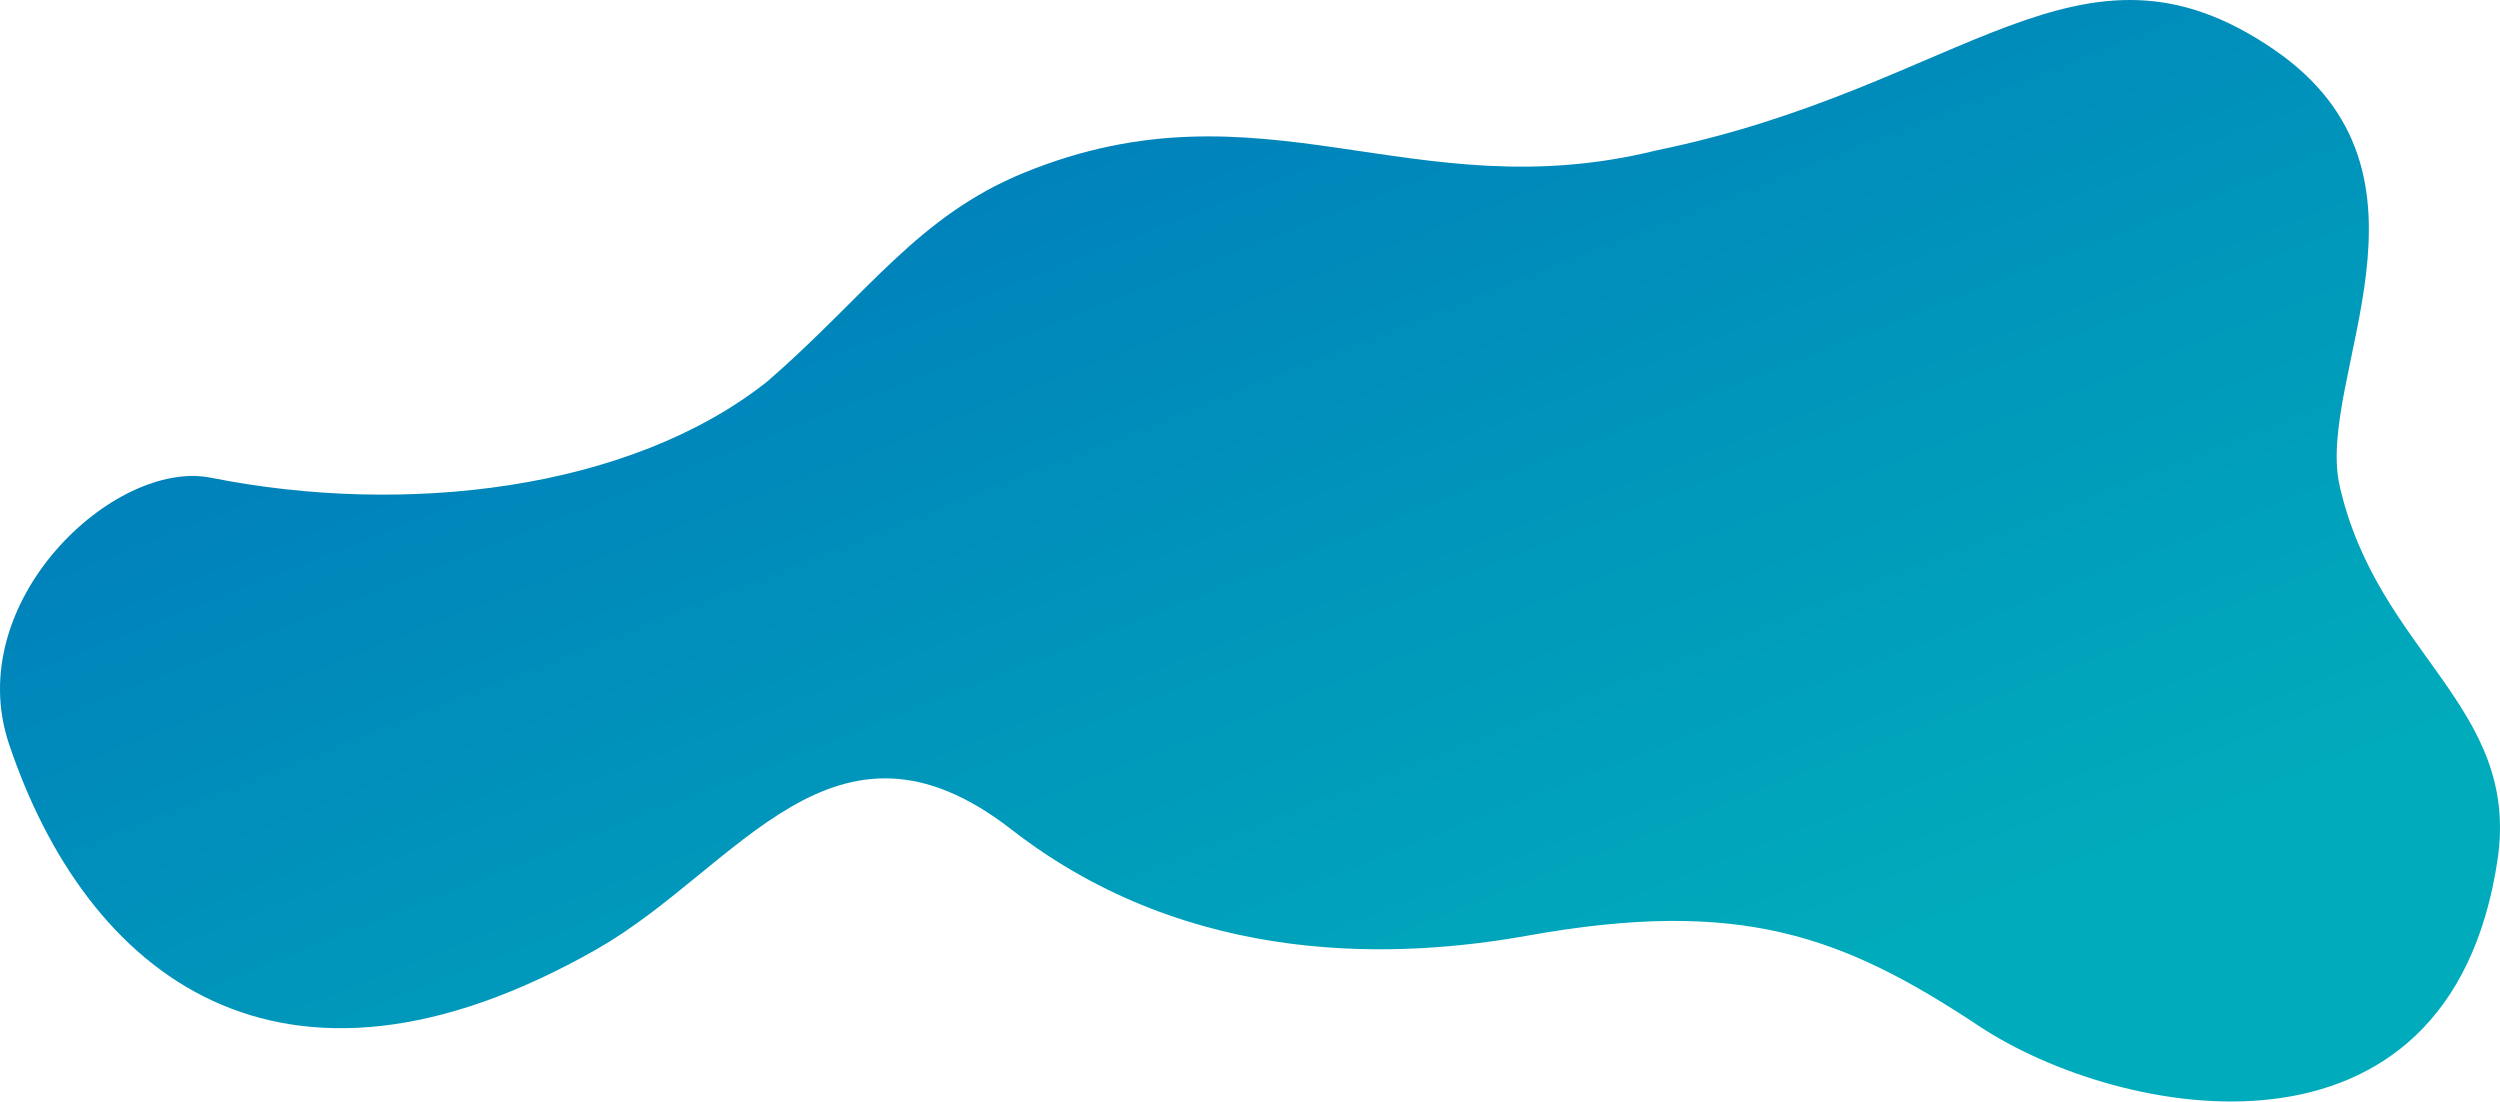
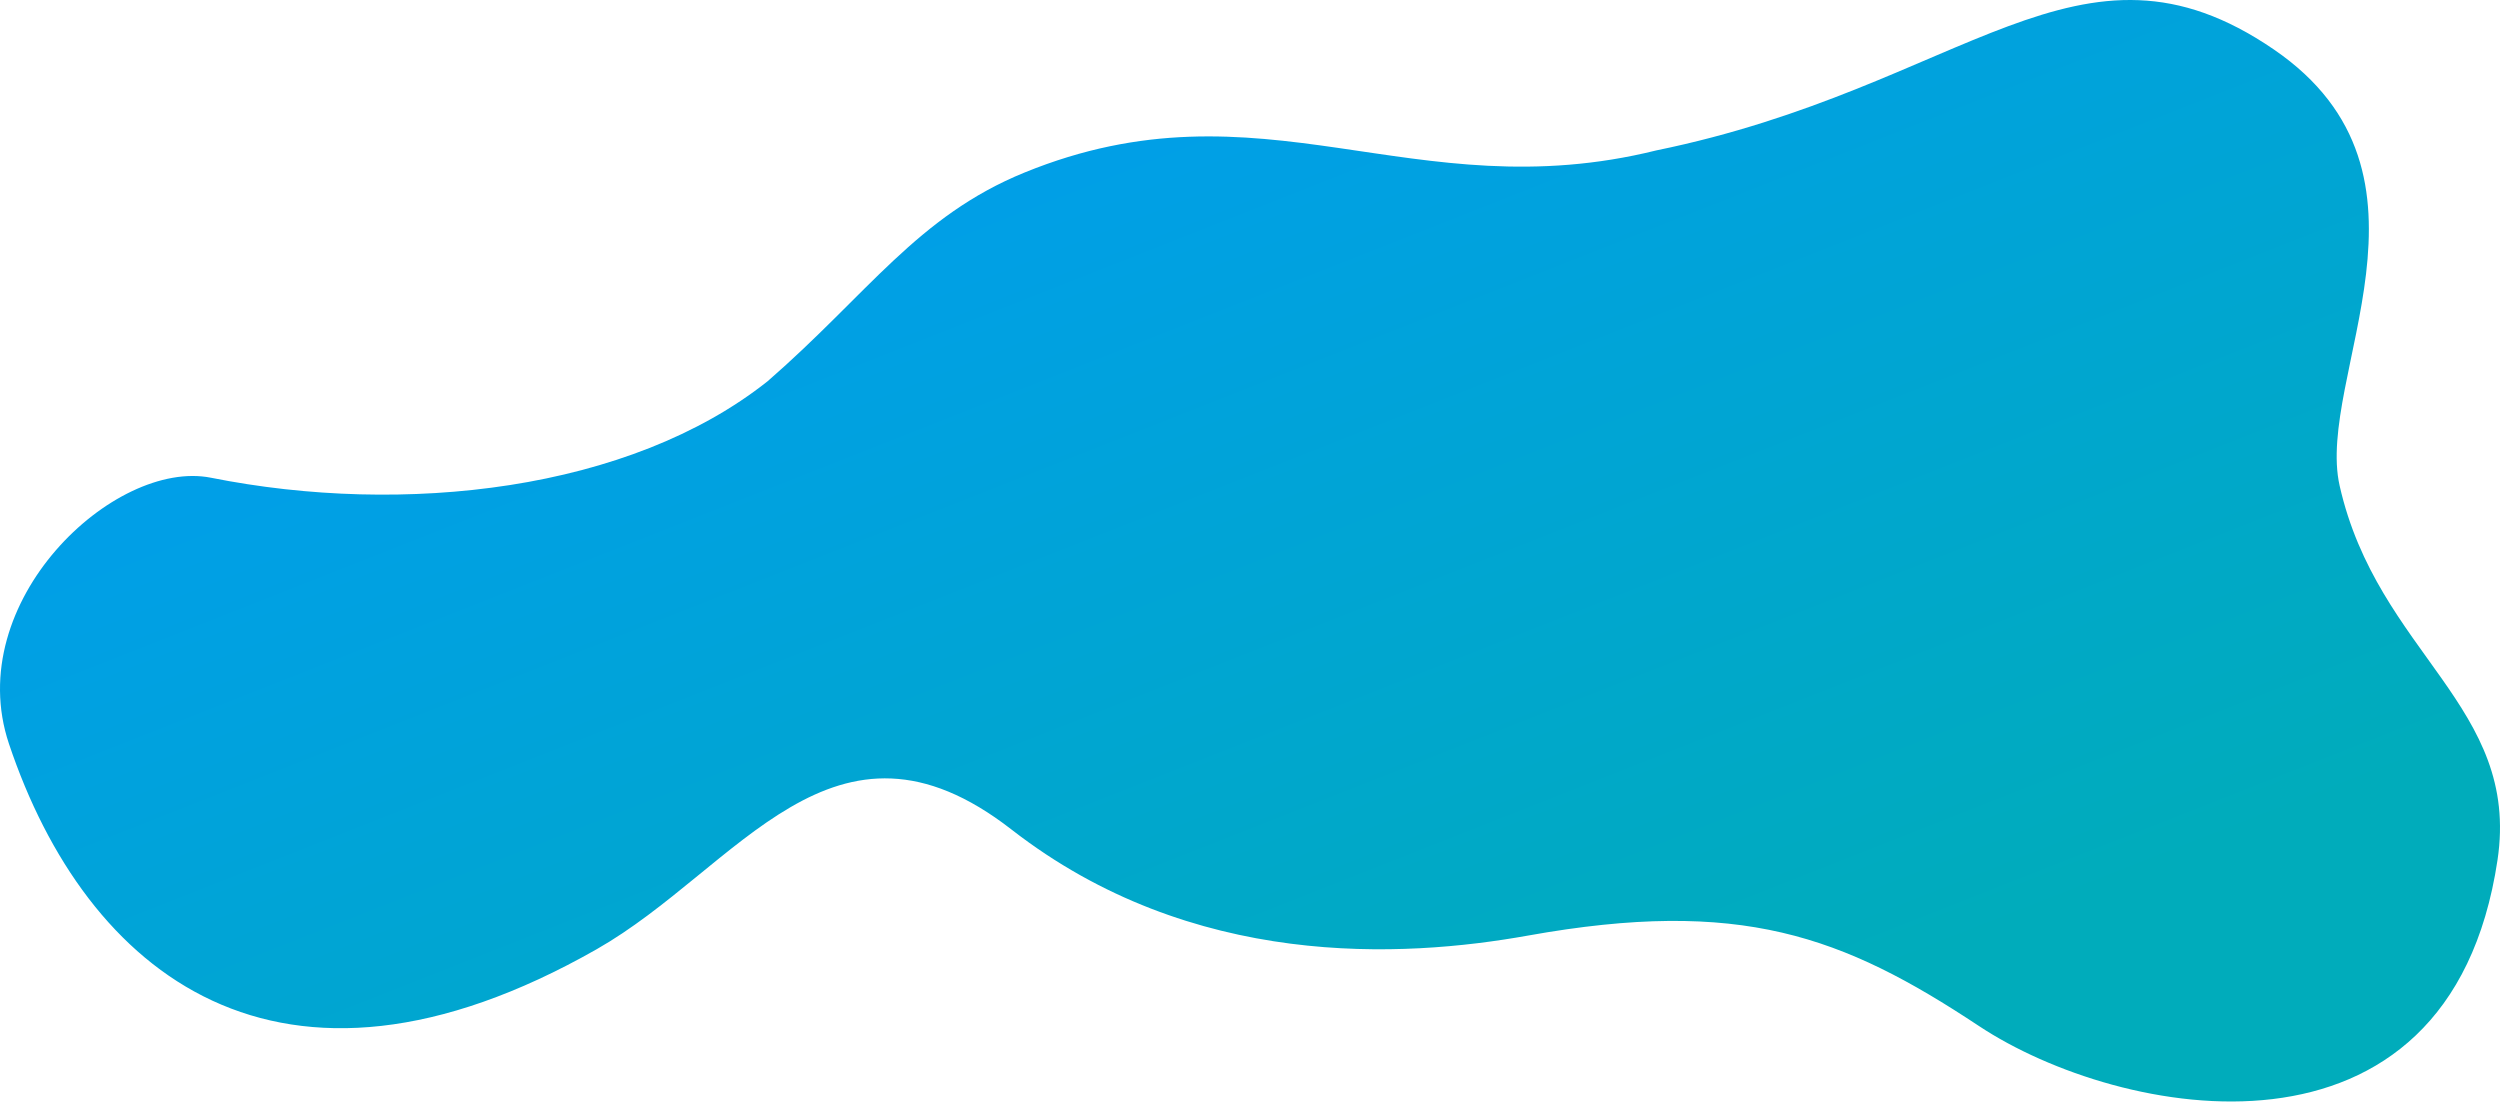
<svg xmlns="http://www.w3.org/2000/svg" viewBox="0 0 3990 1758" fill="none">
  <path d="M1635.19 275.345C2013.97 120.933 2253.65 336.653 2643.62 240.015C3136.58 139.048 3318.64 -133.514 3629.05 78.953C3920.52 278.462 3695.02 602.574 3734.04 775.157C3794.53 1042.73 4022.77 1127.42 3986.02 1372.65C3908.73 1888.36 3382.36 1785.89 3158.58 1637.62C2940.6 1493.18 2777.61 1432.42 2438.63 1493.18C2238.65 1529.03 1902.79 1548.2 1614.2 1323.81C1330.22 1103 1177.73 1386.67 952.245 1515C444.28 1804.1 137.368 1553.97 14.315 1187.16C-61.679 960.638 182.302 731.631 336.79 762.485C644.767 823.995 1004.74 783.469 1225.22 608.379C1385.21 469.138 1464.21 345.05 1635.19 275.345Z" fill="url(#_BackgroundAboutBlob)" />
  <defs>
    <linearGradient id="_BackgroundAboutBlob" x1="1822.83" y1="-89.146" x2="2544.19" y2="1740.26" gradientUnits="userSpaceOnUse">
-       <stop stop-color="#007CBB" />
+       <stop stop-color="#009DEE" />
      <stop offset="1" stop-color="#00ACBB" />
    </linearGradient>
  </defs>
</svg>
